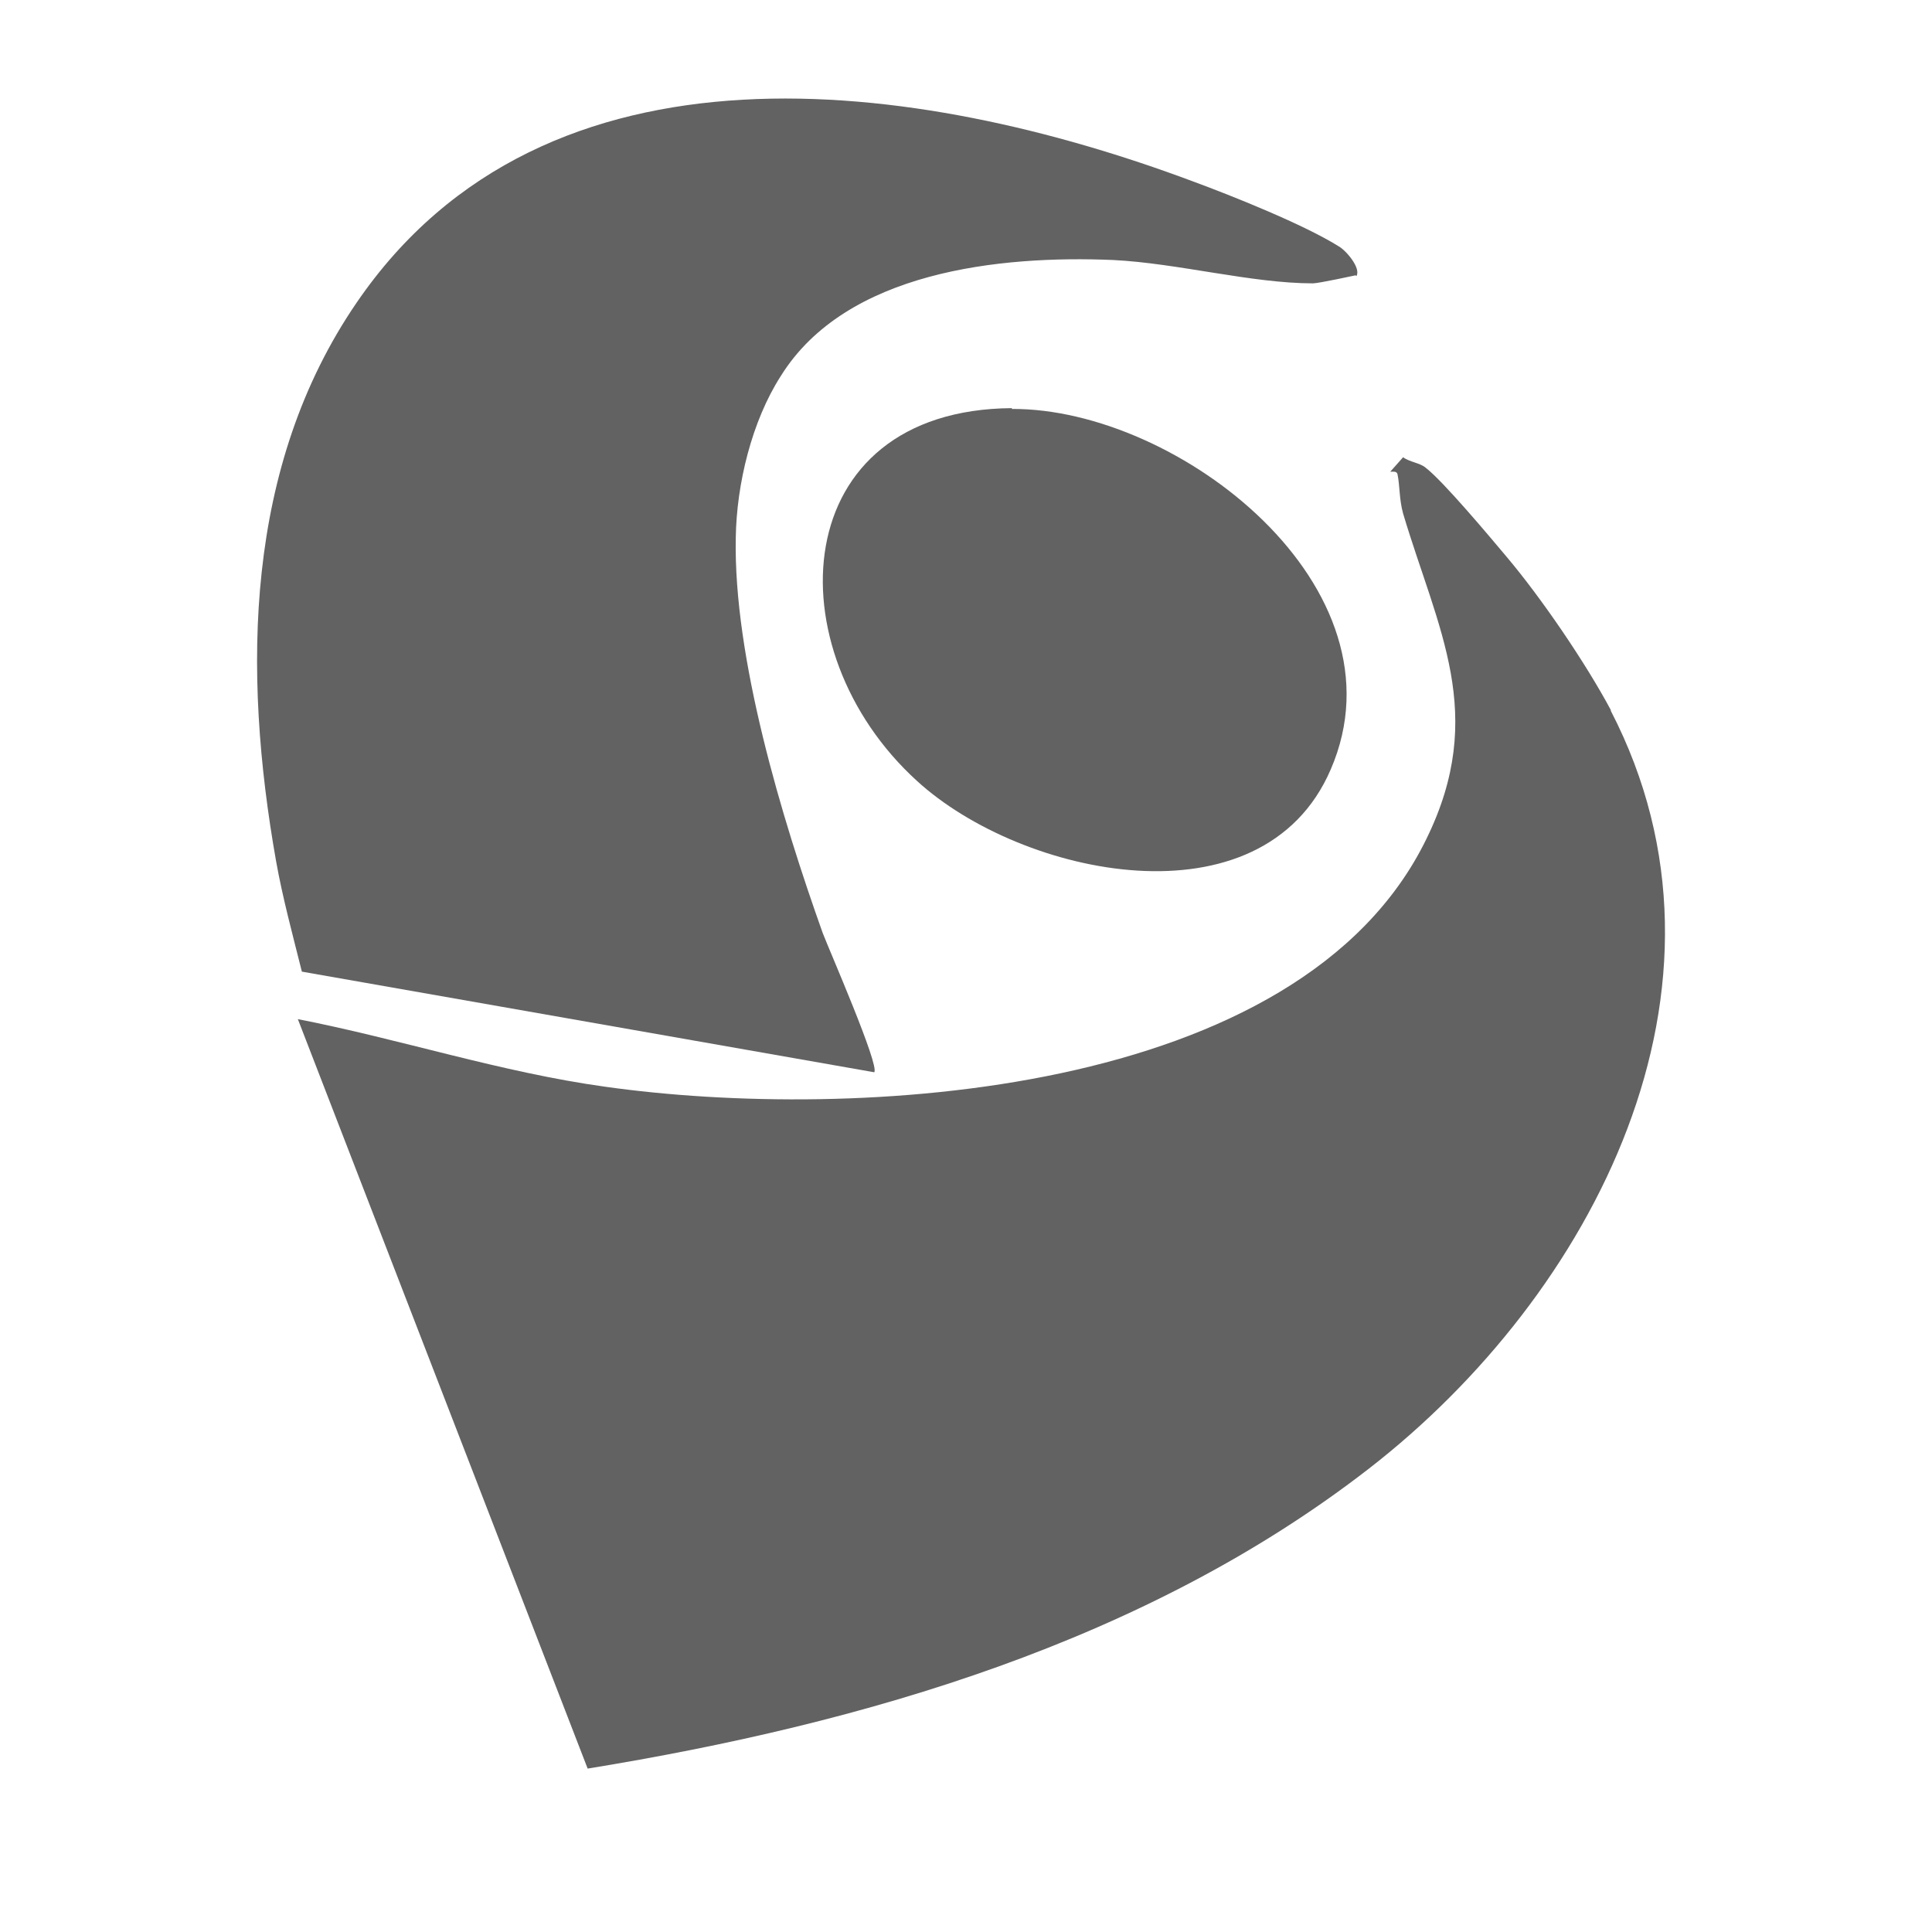
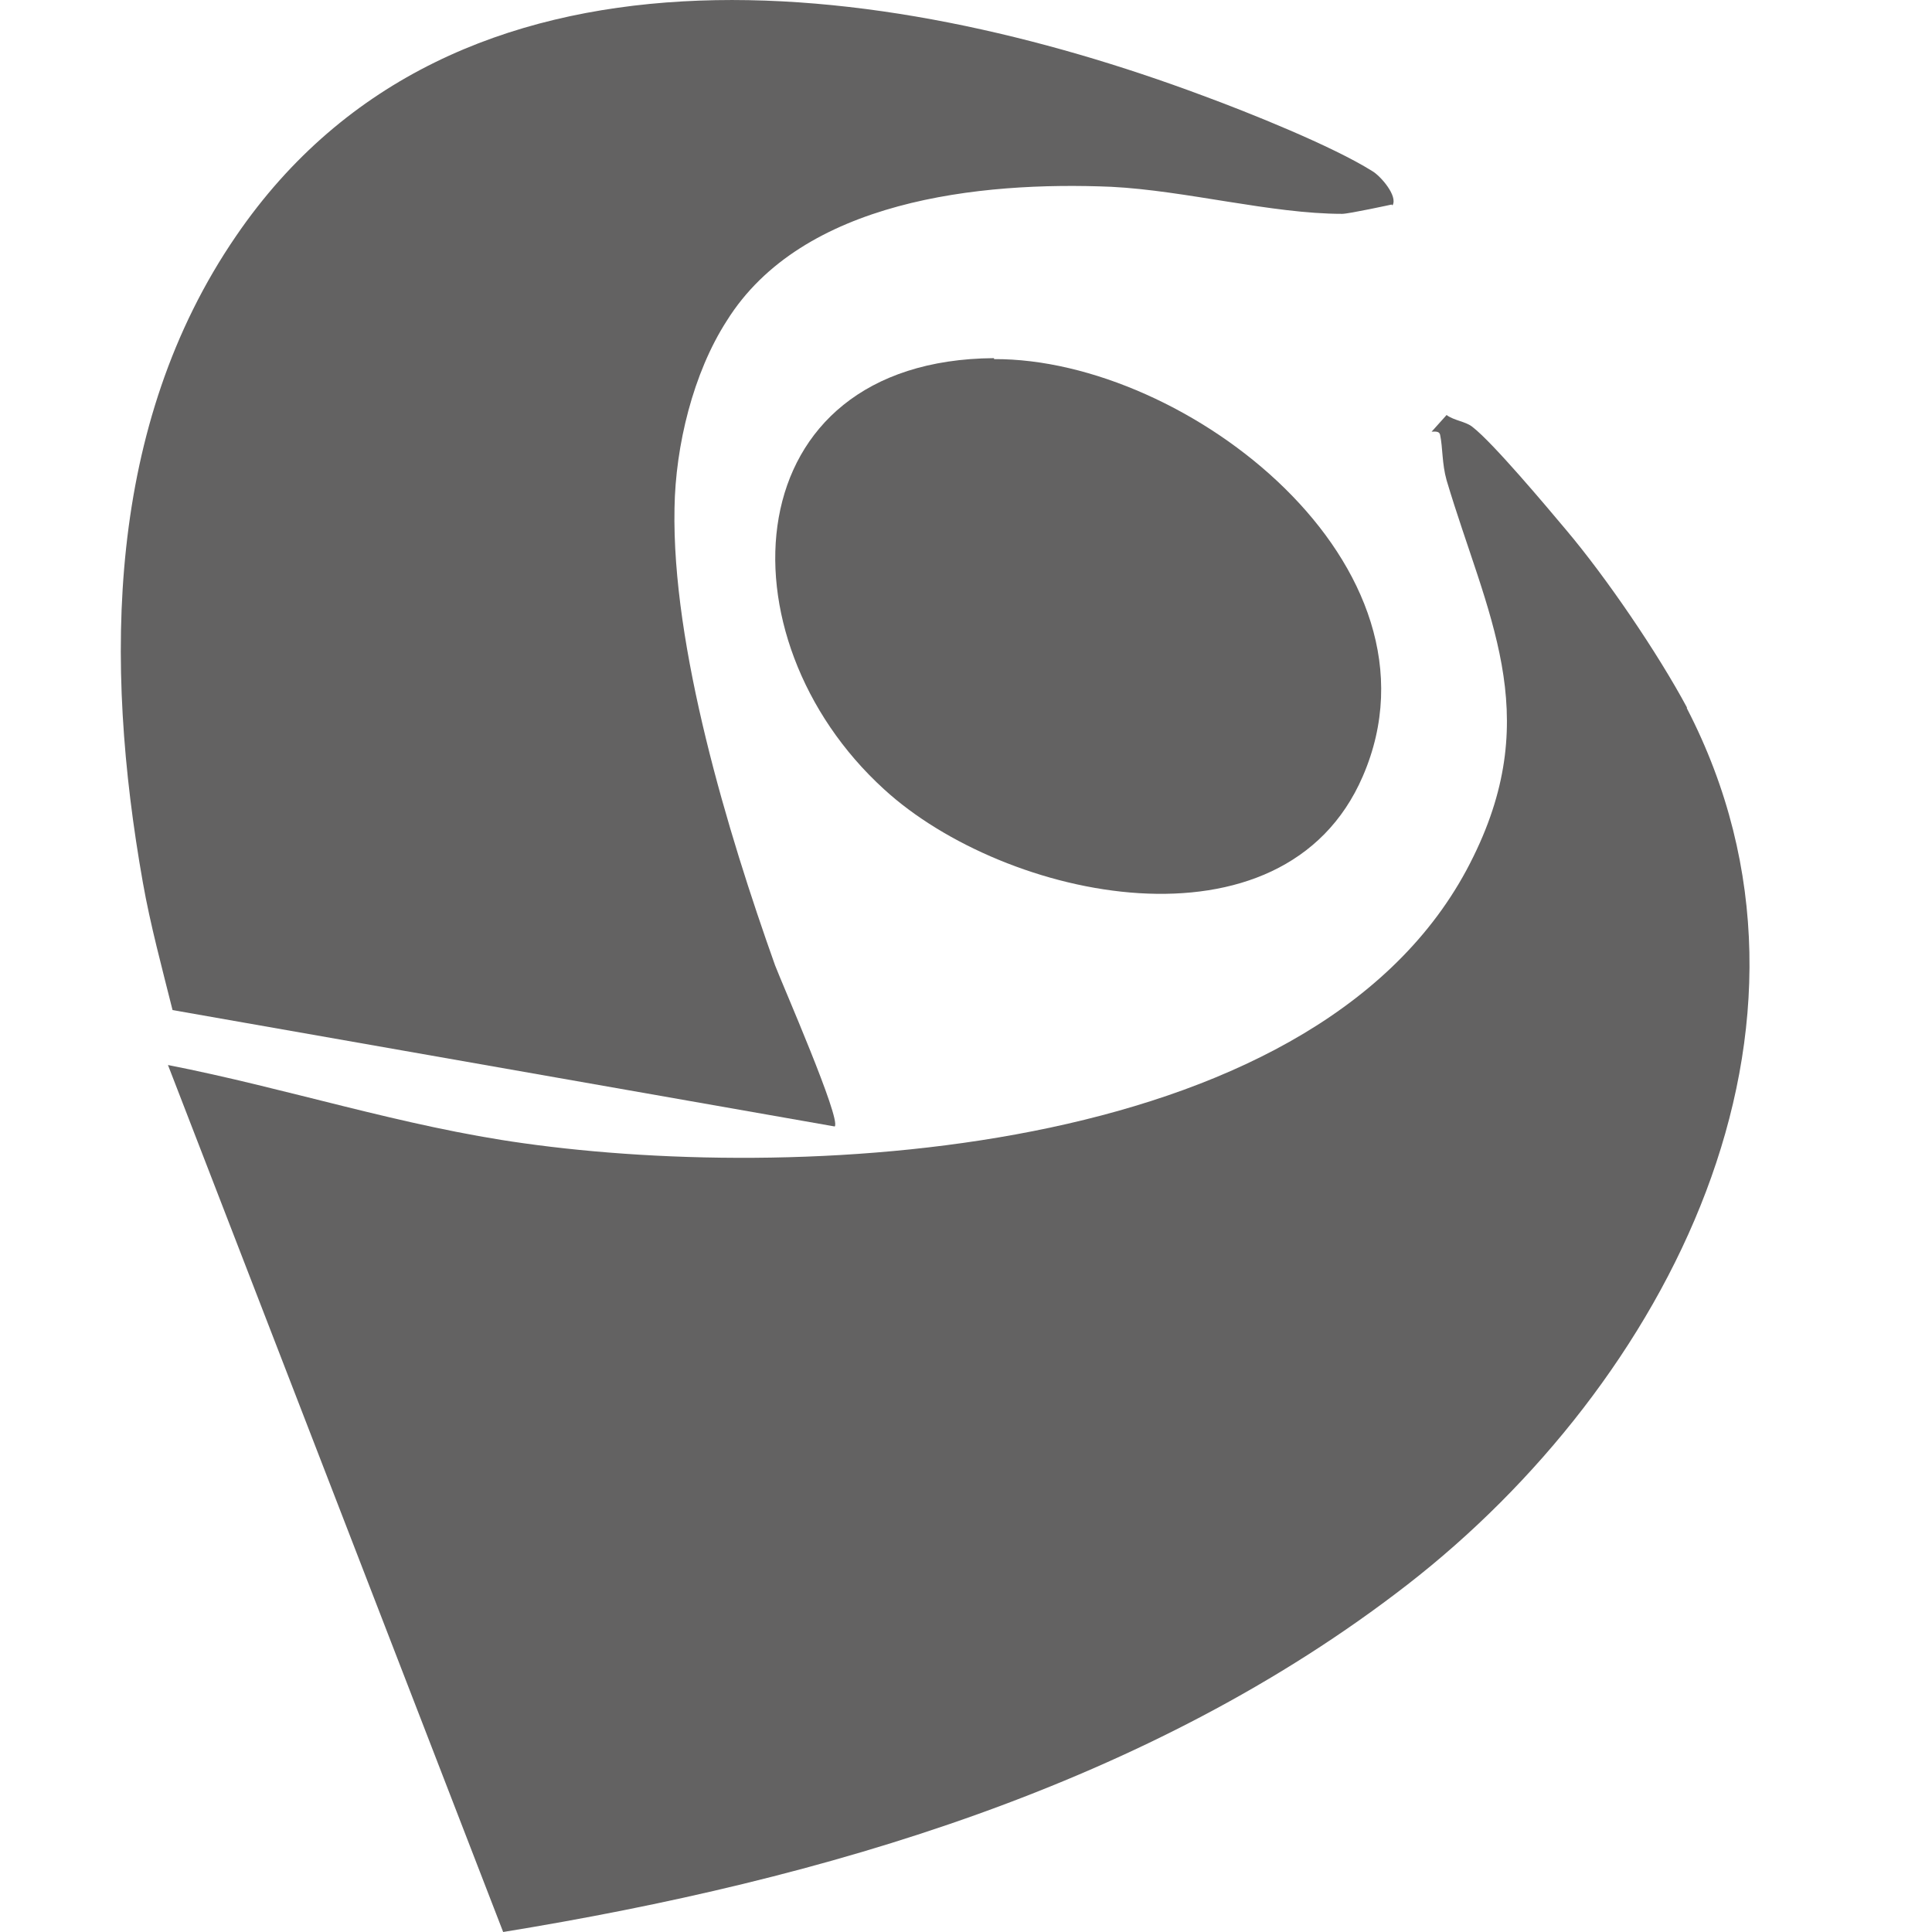
- <svg xmlns="http://www.w3.org/2000/svg" width="24" height="24" viewBox="0 0 24 24" fill="none">
-   <path d="M20.01 8.83C21.79 12.27 19.78 16.09 17.01 18.24C14.24 20.39 10.74 21.41 7.3 21.97L3.7 12.66C4.98 12.91 6.22 13.32 7.52 13.5C10.57 13.93 16.15 13.65 17.72 10.42C18.48 8.87 17.86 7.82 17.43 6.38C17.38 6.2 17.39 6.03 17.36 5.89C17.35 5.85 17.3 5.86 17.27 5.86L17.43 5.68C17.51 5.74 17.64 5.75 17.71 5.81C17.93 5.98 18.5 6.66 18.71 6.91C19.15 7.43 19.7 8.24 20.01 8.82V8.83Z" fill="#636262" />
-   <path d="M16.84 3.42C16.84 3.42 16.38 3.52 16.31 3.52C15.55 3.52 14.63 3.27 13.83 3.23C12.42 3.17 10.51 3.37 9.7 4.67C9.34 5.23 9.15 6.01 9.14 6.68C9.11 8.17 9.71 10.16 10.22 11.59C10.3 11.8 10.93 13.24 10.86 13.32L3.75 12.07C3.64 11.63 3.51 11.15 3.43 10.7C3.01 8.33 3.04 5.79 4.43 3.76C6.78 0.32 11.41 0.98 14.81 2.25C15.3 2.43 16.2 2.79 16.63 3.06C16.72 3.11 16.91 3.33 16.85 3.43L16.84 3.42Z" fill="#636262" />
-   <path d="M12.57 5.08C14.64 5.07 17.51 7.3 16.53 9.56C15.68 11.53 12.69 10.89 11.39 9.7C9.6 8.07 9.77 5.09 12.57 5.07V5.08Z" fill="#636262" />
+ <svg xmlns="http://www.w3.org/2000/svg" width="16" height="16" viewBox="0 0 16 16" fill="none">
+   <path d="M13.97 5.866C15.342 8.519 13.792 11.465 11.656 13.123C9.52 14.781 6.82 15.568 4.167 16L1.391 8.82C2.378 9.013 3.334 9.329 4.337 9.468C6.689 9.799 10.993 9.583 12.203 7.092C12.79 5.897 12.311 5.087 11.98 3.977C11.941 3.838 11.949 3.707 11.926 3.599C11.918 3.568 11.88 3.575 11.856 3.575L11.98 3.437C12.041 3.483 12.142 3.491 12.196 3.537C12.365 3.668 12.805 4.192 12.967 4.385C13.306 4.786 13.73 5.411 13.97 5.858V5.866Z" fill="#636262" />
+   <path d="M11.525 1.694C11.525 1.694 11.17 1.771 11.116 1.771C10.53 1.771 9.82 1.578 9.203 1.547C8.116 1.501 6.643 1.655 6.018 2.658C5.74 3.09 5.594 3.691 5.586 4.208C5.563 5.357 6.026 6.892 6.419 7.995C6.481 8.157 6.967 9.267 6.913 9.329L1.429 8.365C1.344 8.025 1.244 7.655 1.183 7.308C0.859 5.48 0.882 3.521 1.954 1.956C3.766 -0.697 7.337 -0.188 9.959 0.791C10.337 0.93 11.031 1.208 11.363 1.416C11.432 1.455 11.579 1.624 11.532 1.701L11.525 1.694Z" fill="#636262" />
+   <path d="M8.232 2.974C9.828 2.966 12.041 4.686 11.286 6.429C10.63 7.948 8.324 7.455 7.322 6.537C5.941 5.28 6.072 2.981 8.232 2.966V2.974Z" fill="#636262" />
</svg>
